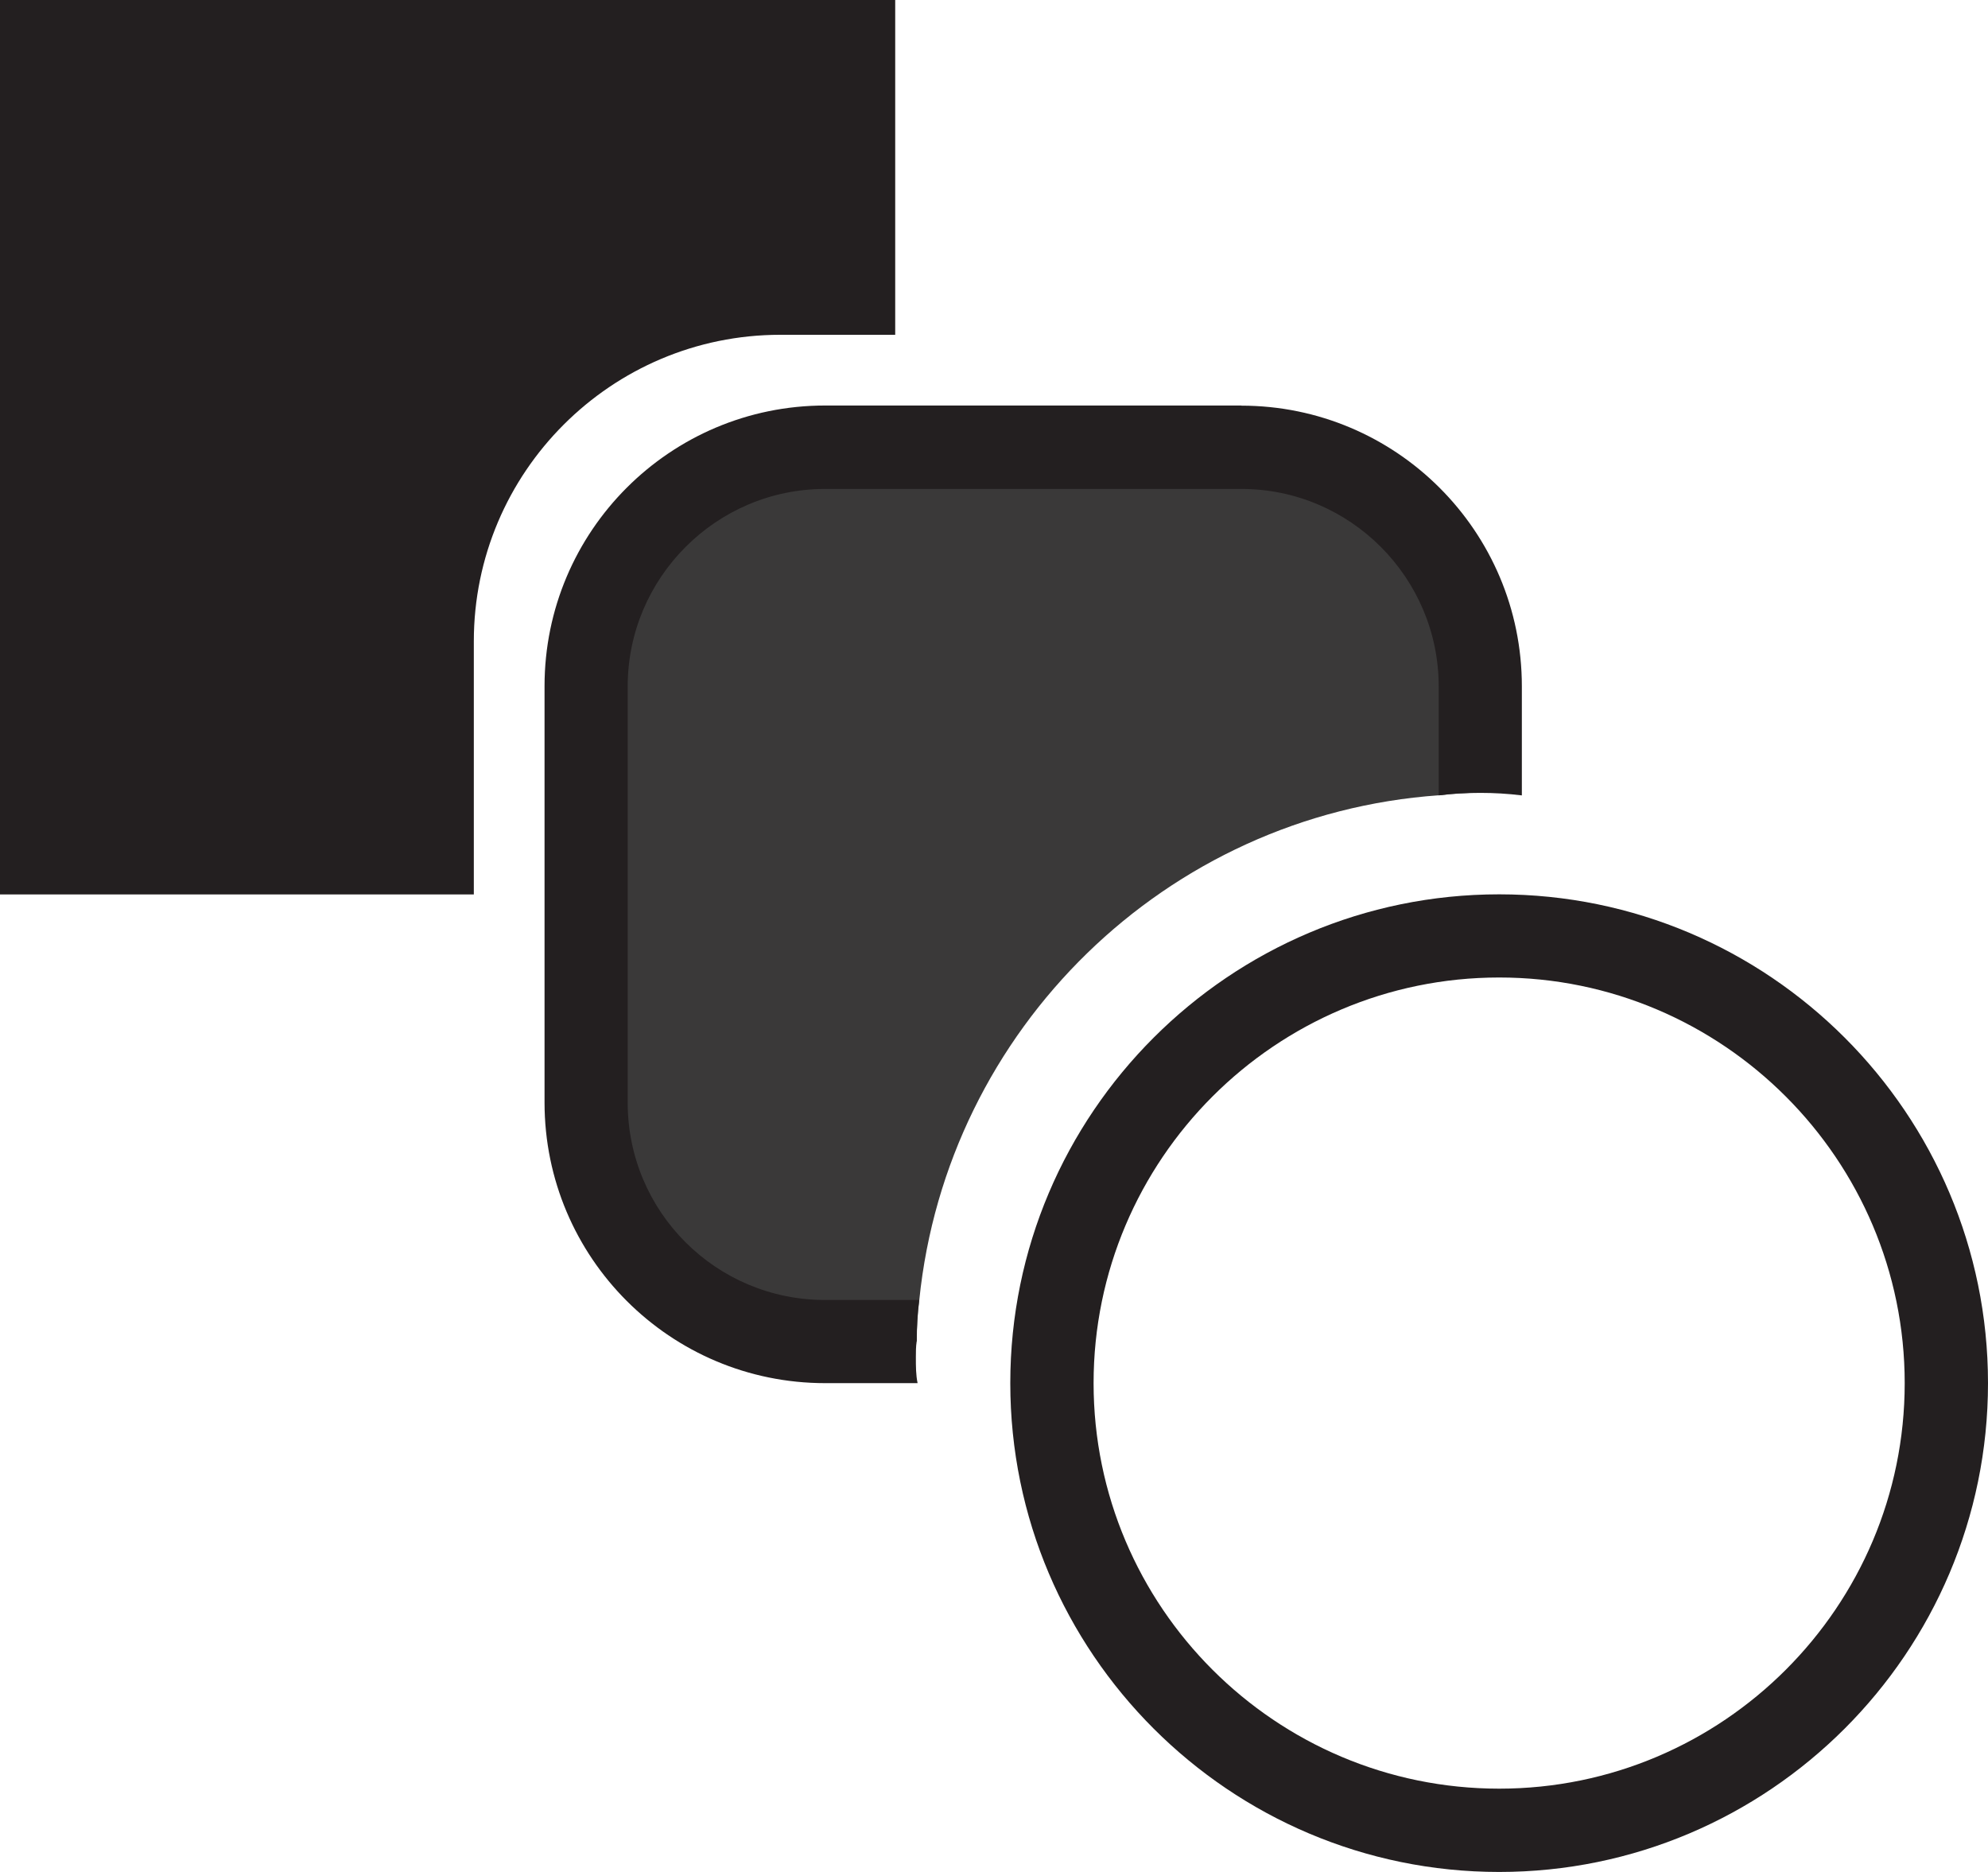
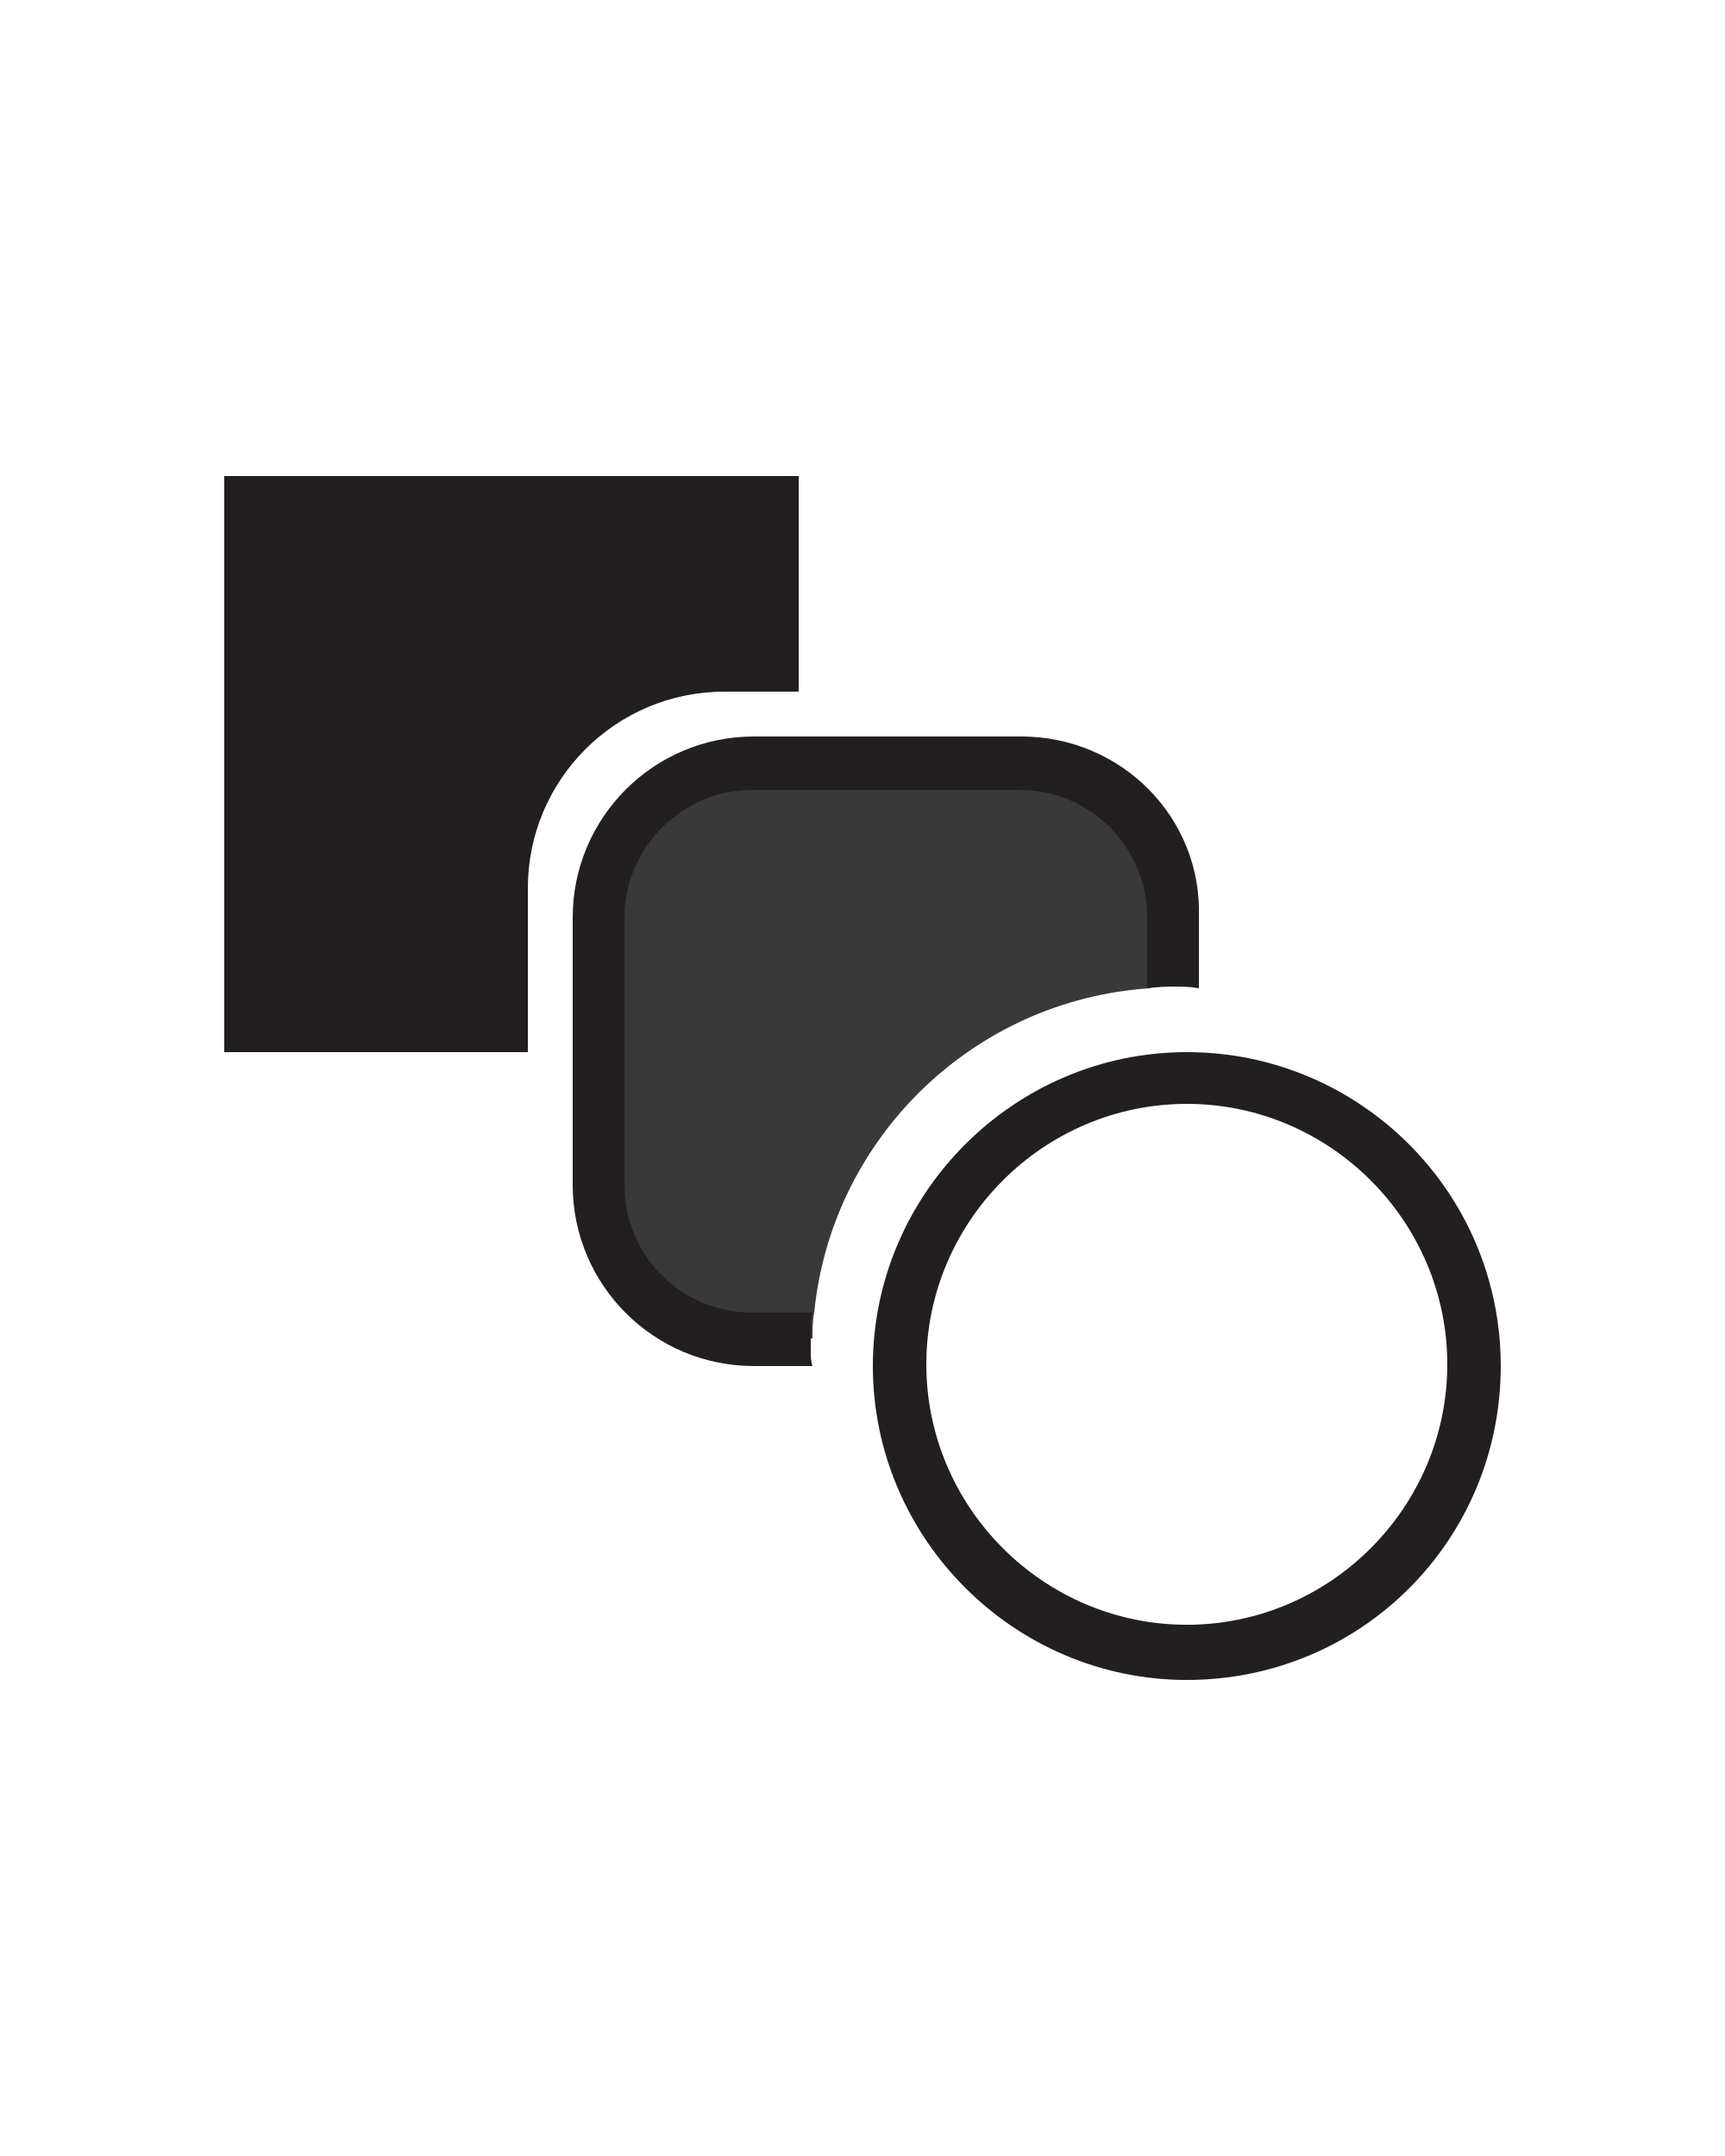
- <svg xmlns="http://www.w3.org/2000/svg" id="Calque_2" data-name="Calque 2" viewBox="0 0 150.12 141.35">
-   <defs>
-     <style>
-       .cls-1 {
-         fill: #3a3939;
-       }
- 
-       .cls-1, .cls-2 {
-         stroke-width: 0px;
-       }
- 
-       .cls-2 {
-         fill: #231f20;
-       }
-     </style>
-   </defs>
-   <g id="Layer_1" data-name="Layer 1">
-     <path class="cls-2" d="m67.6,0v25.28h-8.68c-12.76,0-23.14,10.38-23.14,23.14v19.12H0V0h67.6Z" />
-     <path class="cls-1" d="m111.8,51.81v8.05c-1.07,0-2.14.06-3.14.19-20.62,1.45-37.16,17.67-39.24,38.1-.13,1.01-.19,2.08-.19,3.14h-6.92c-9.93,0-18.05-8.05-18.05-18.05v-31.44c0-9.93,8.11-18.05,18.05-18.05h31.44c10,0,18.05,8.11,18.05,18.05Z" />
-     <path class="cls-2" d="m93.75,30.62h-31.44c-11.7,0-21.19,9.49-21.19,21.19v31.44c0,11.7,9.49,21.19,21.19,21.19h6.98c-.13-.63-.13-1.26-.13-1.95,0-.38,0-.82.06-1.19,0-1.07.06-2.14.19-3.14h-7.11c-8.24,0-14.9-6.67-14.9-14.9v-31.44c0-8.17,6.67-14.9,14.9-14.9h31.44c8.24,0,14.9,6.73,14.9,14.9v8.24c1.01-.13,2.08-.19,3.14-.19s2.08.06,3.14.19v-8.24c0-11.7-9.49-21.19-21.19-21.19Z" />
-     <path class="cls-2" d="m113.21,141.35c-20.36,0-36.92-16.56-36.92-36.91s16.56-36.91,36.92-36.91,36.91,16.56,36.91,36.91-16.56,36.91-36.91,36.91Zm0-67.54c-16.89,0-30.63,13.74-30.63,30.63s13.74,30.62,30.63,30.62,30.62-13.74,30.62-30.62-13.74-30.63-30.62-30.63Z" />
+ <svg xmlns="http://www.w3.org/2000/svg" version="1.1" id="Calque_2_00000164500572154373644570000002351798048592455837_" x="0px" y="0px" viewBox="0 0 100 125" style="enable-background:new 0 0 100 125;" xml:space="preserve">
+   <style type="text/css">
+ 	.st0{fill:#231F20;}
+ 	.st1{fill:#3A3939;}
+ </style>
+   <g id="Layer_1">
+     <path class="st0" d="M46.3,27.6v12.5H42c-6.3,0-11.4,5.1-11.4,11.4V61H13V27.6H46.3z" />
+     <path class="st1" d="M68.1,53.2v4c-0.5,0-1.1,0-1.5,0.1C56.4,58,48.2,66,47.2,76.1c-0.1,0.5-0.1,1-0.1,1.5h-3.4   c-4.9,0-8.9-4-8.9-8.9V53.2c0-4.9,4-8.9,8.9-8.9h15.5C64.2,44.3,68.1,48.3,68.1,53.2L68.1,53.2z" />
+     <path class="st0" d="M59.2,42.7H43.7c-5.8,0-10.5,4.7-10.5,10.5v15.5c0,5.8,4.7,10.5,10.5,10.5h3.4c-0.1-0.3-0.1-0.6-0.1-1   c0-0.2,0-0.4,0-0.6c0-0.5,0-1.1,0.1-1.5h-3.5c-4.1,0-7.4-3.3-7.4-7.4V53.2c0-4,3.3-7.4,7.4-7.4h15.5c4.1,0,7.4,3.3,7.4,7.4v4.1   c0.5-0.1,1-0.1,1.5-0.1c0.5,0,1,0,1.5,0.1v-4.1C69.7,47.4,65,42.7,59.2,42.7L59.2,42.7z" />
+     <path class="st0" d="M68.8,97.4c-10,0-18.2-8.2-18.2-18.2s8.2-18.2,18.2-18.2S87,69.1,87,79.2S78.9,97.4,68.8,97.4z M68.8,64   c-8.3,0-15.1,6.8-15.1,15.1s6.8,15.1,15.1,15.1s15.1-6.8,15.1-15.1S77.1,64,68.8,64z" />
  </g>
</svg>
